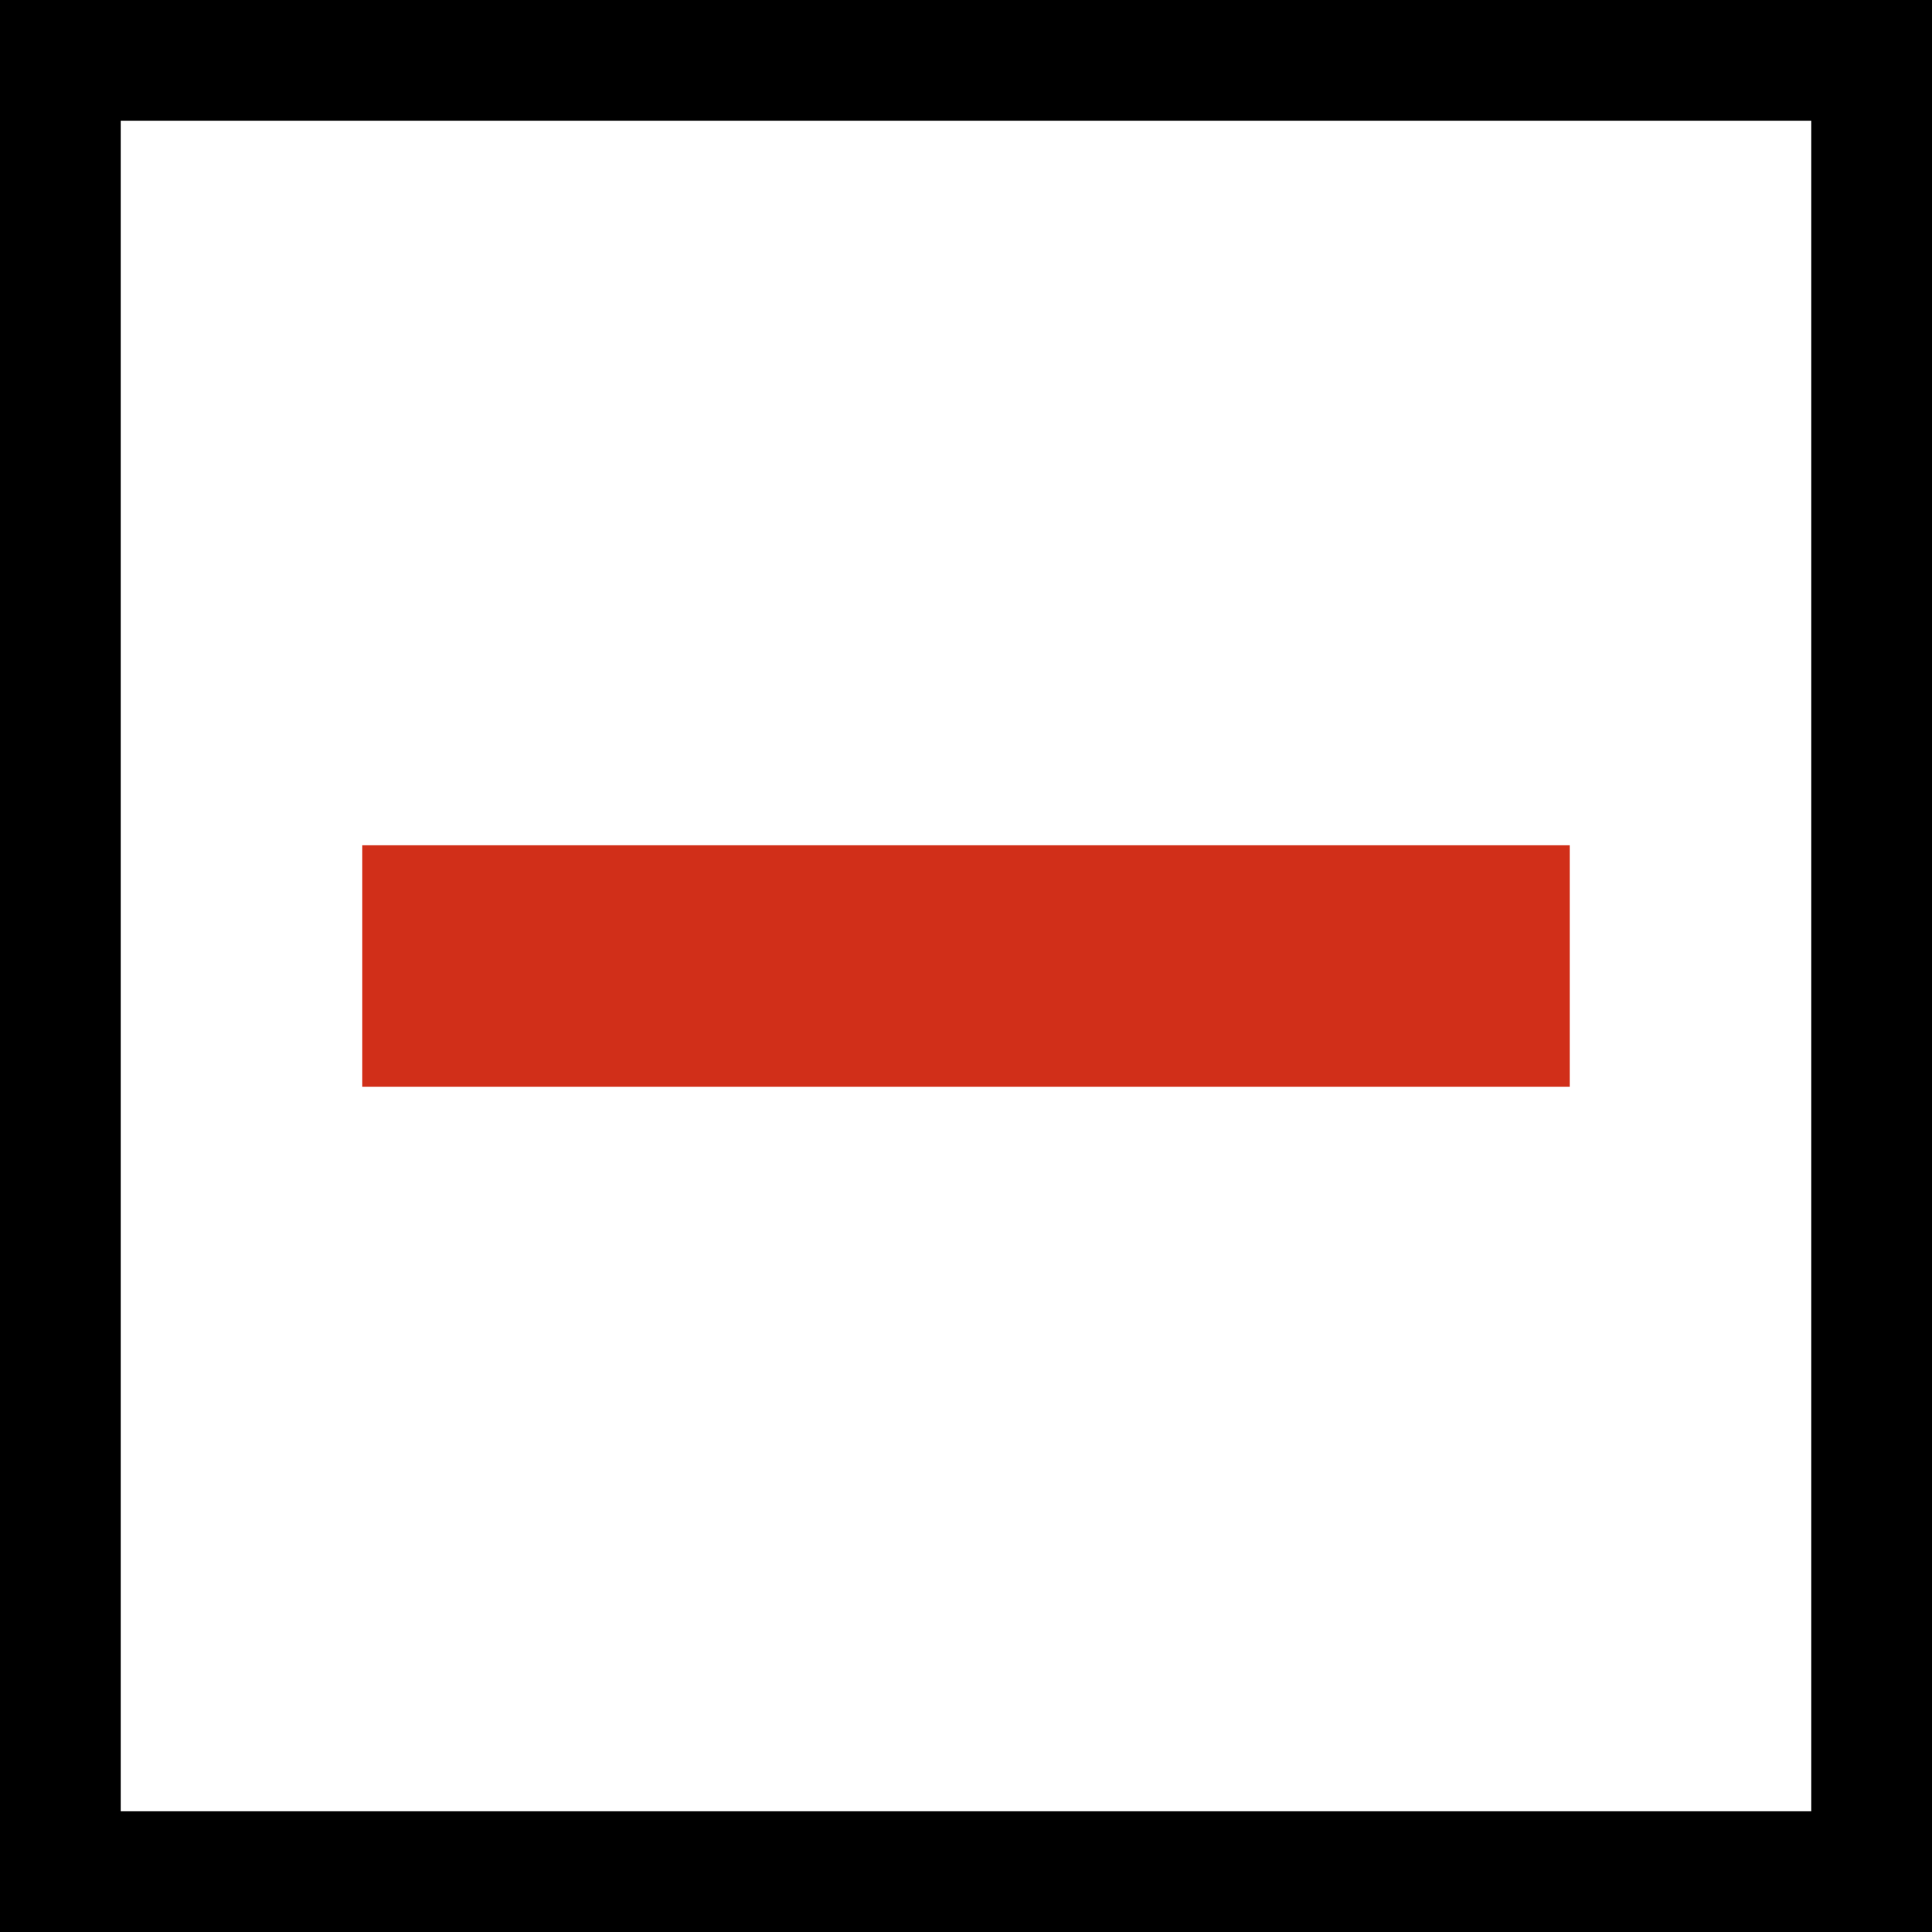
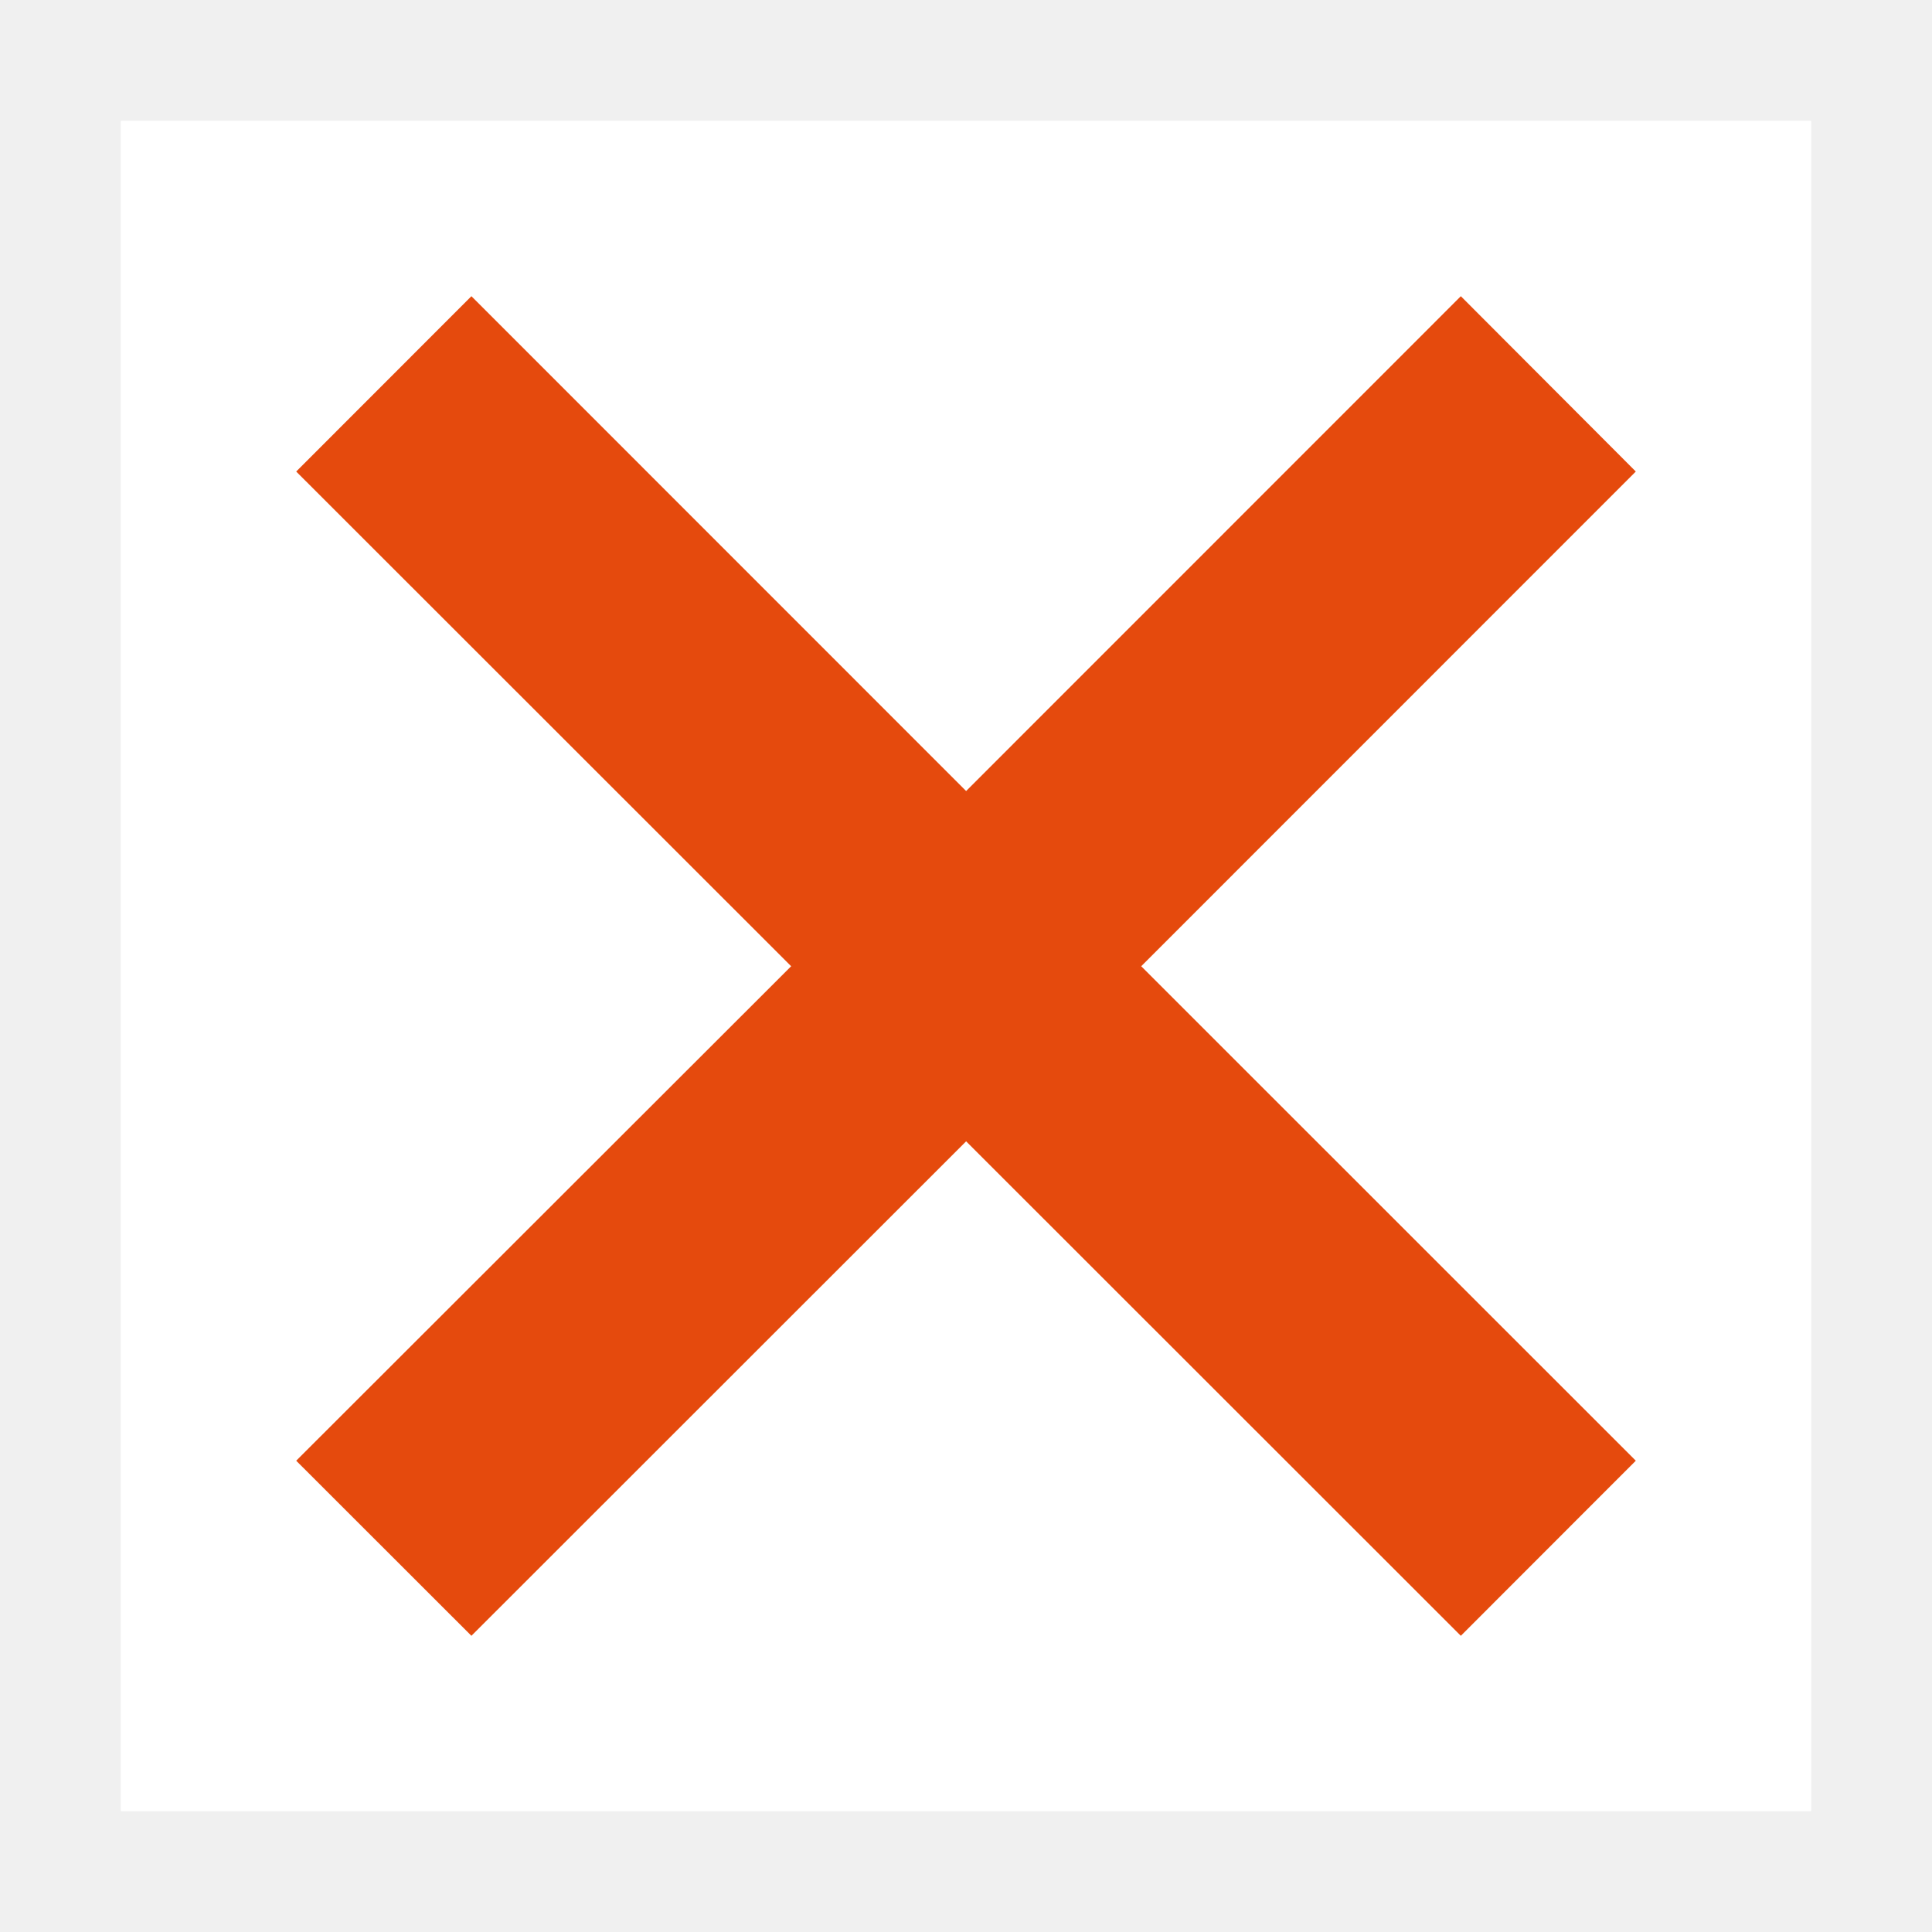
- <svg xmlns="http://www.w3.org/2000/svg" viewBox="0 0 16 16" width="16px" height="16px">
-   <rect id="border" fill="#000" width="16px" height="16px" />
-   <rect id="background" fill="#fff" x="1px" y="1px" width="14px" height="14px" />
-   <rect fill="#d12f19" x="3px" y="7px" width="10px" height="2px" />
+ <svg xmlns="http://www.w3.org/2000/svg" version="1.1" id="Layer_1" x="0px" y="0px" width="16px" height="16px" viewBox="0 0 16 16" enable-background="new 0 0 16 16" xml:space="preserve">
+   <rect id="background" x="1" y="1" fill="#FFFFFF" width="14" height="14" />
+   <polygon fill="#E54A0D" points="12.098,13.547 8.001,9.452 3.904,13.547 2.453,12.097 6.552,8.002 2.453,3.905 3.904,2.453   8.001,6.551 12.098,2.453 13.547,3.905 9.451,8.002 13.547,12.097 " />
</svg>
